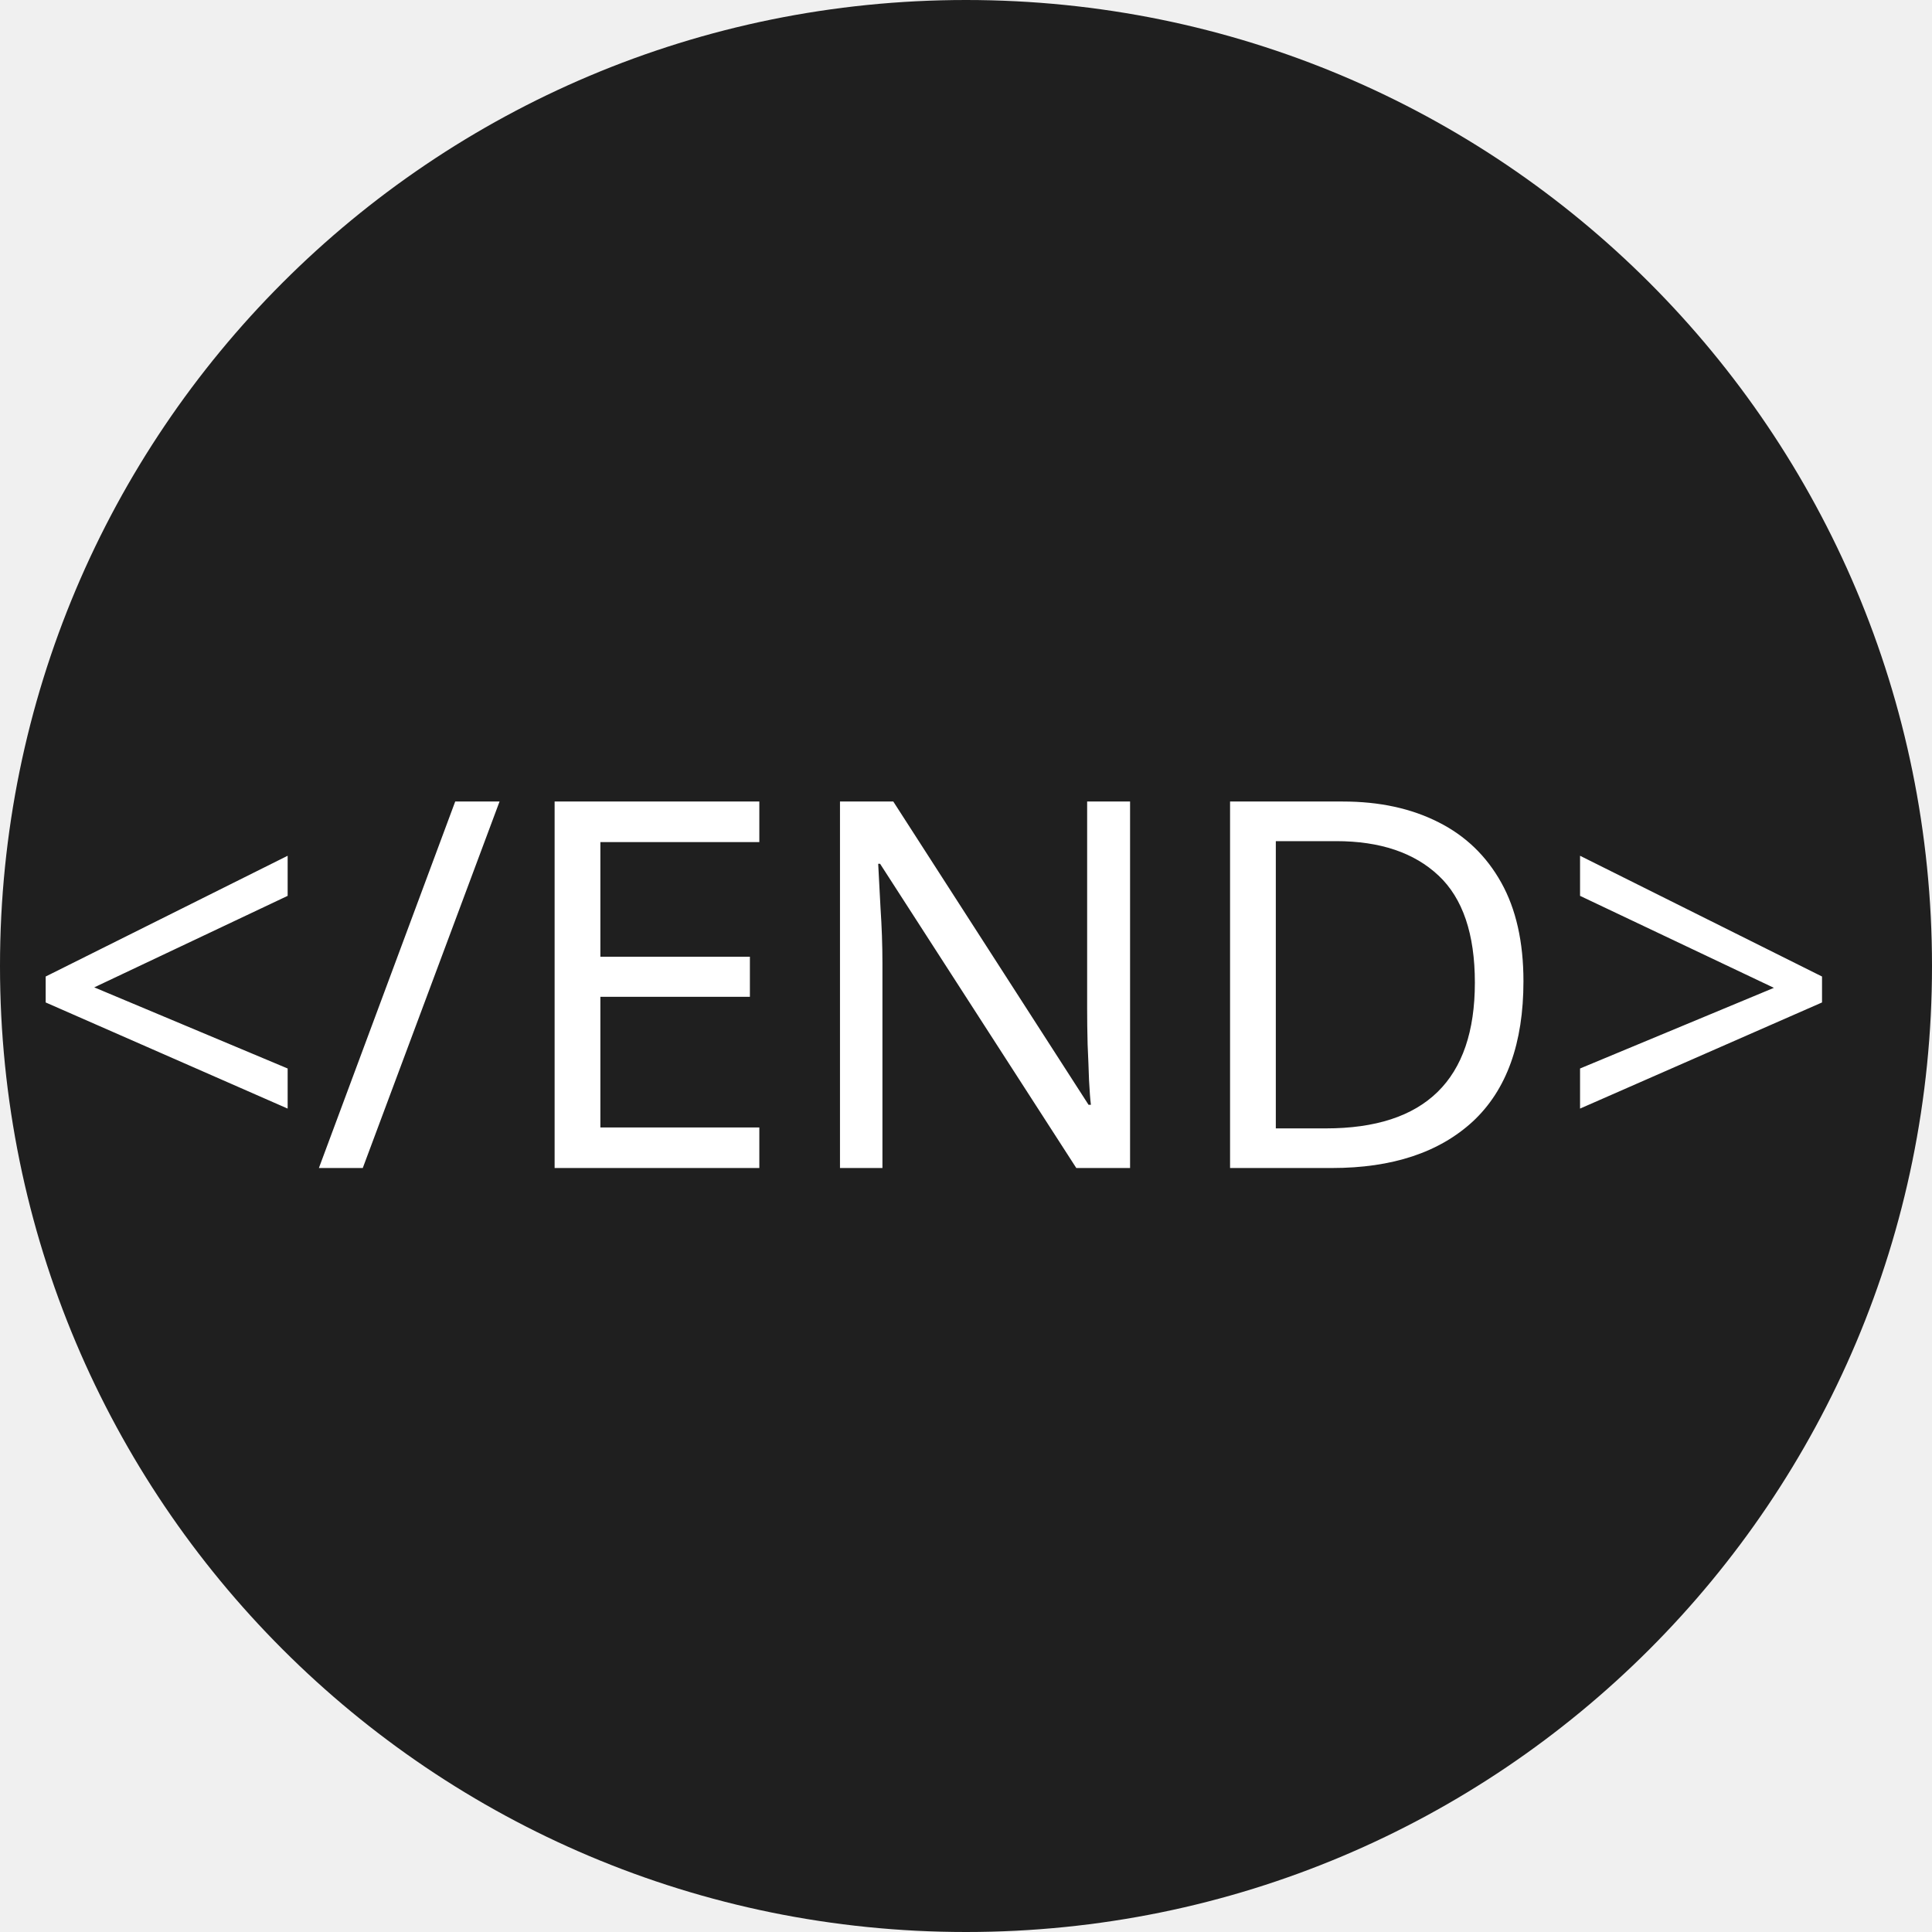
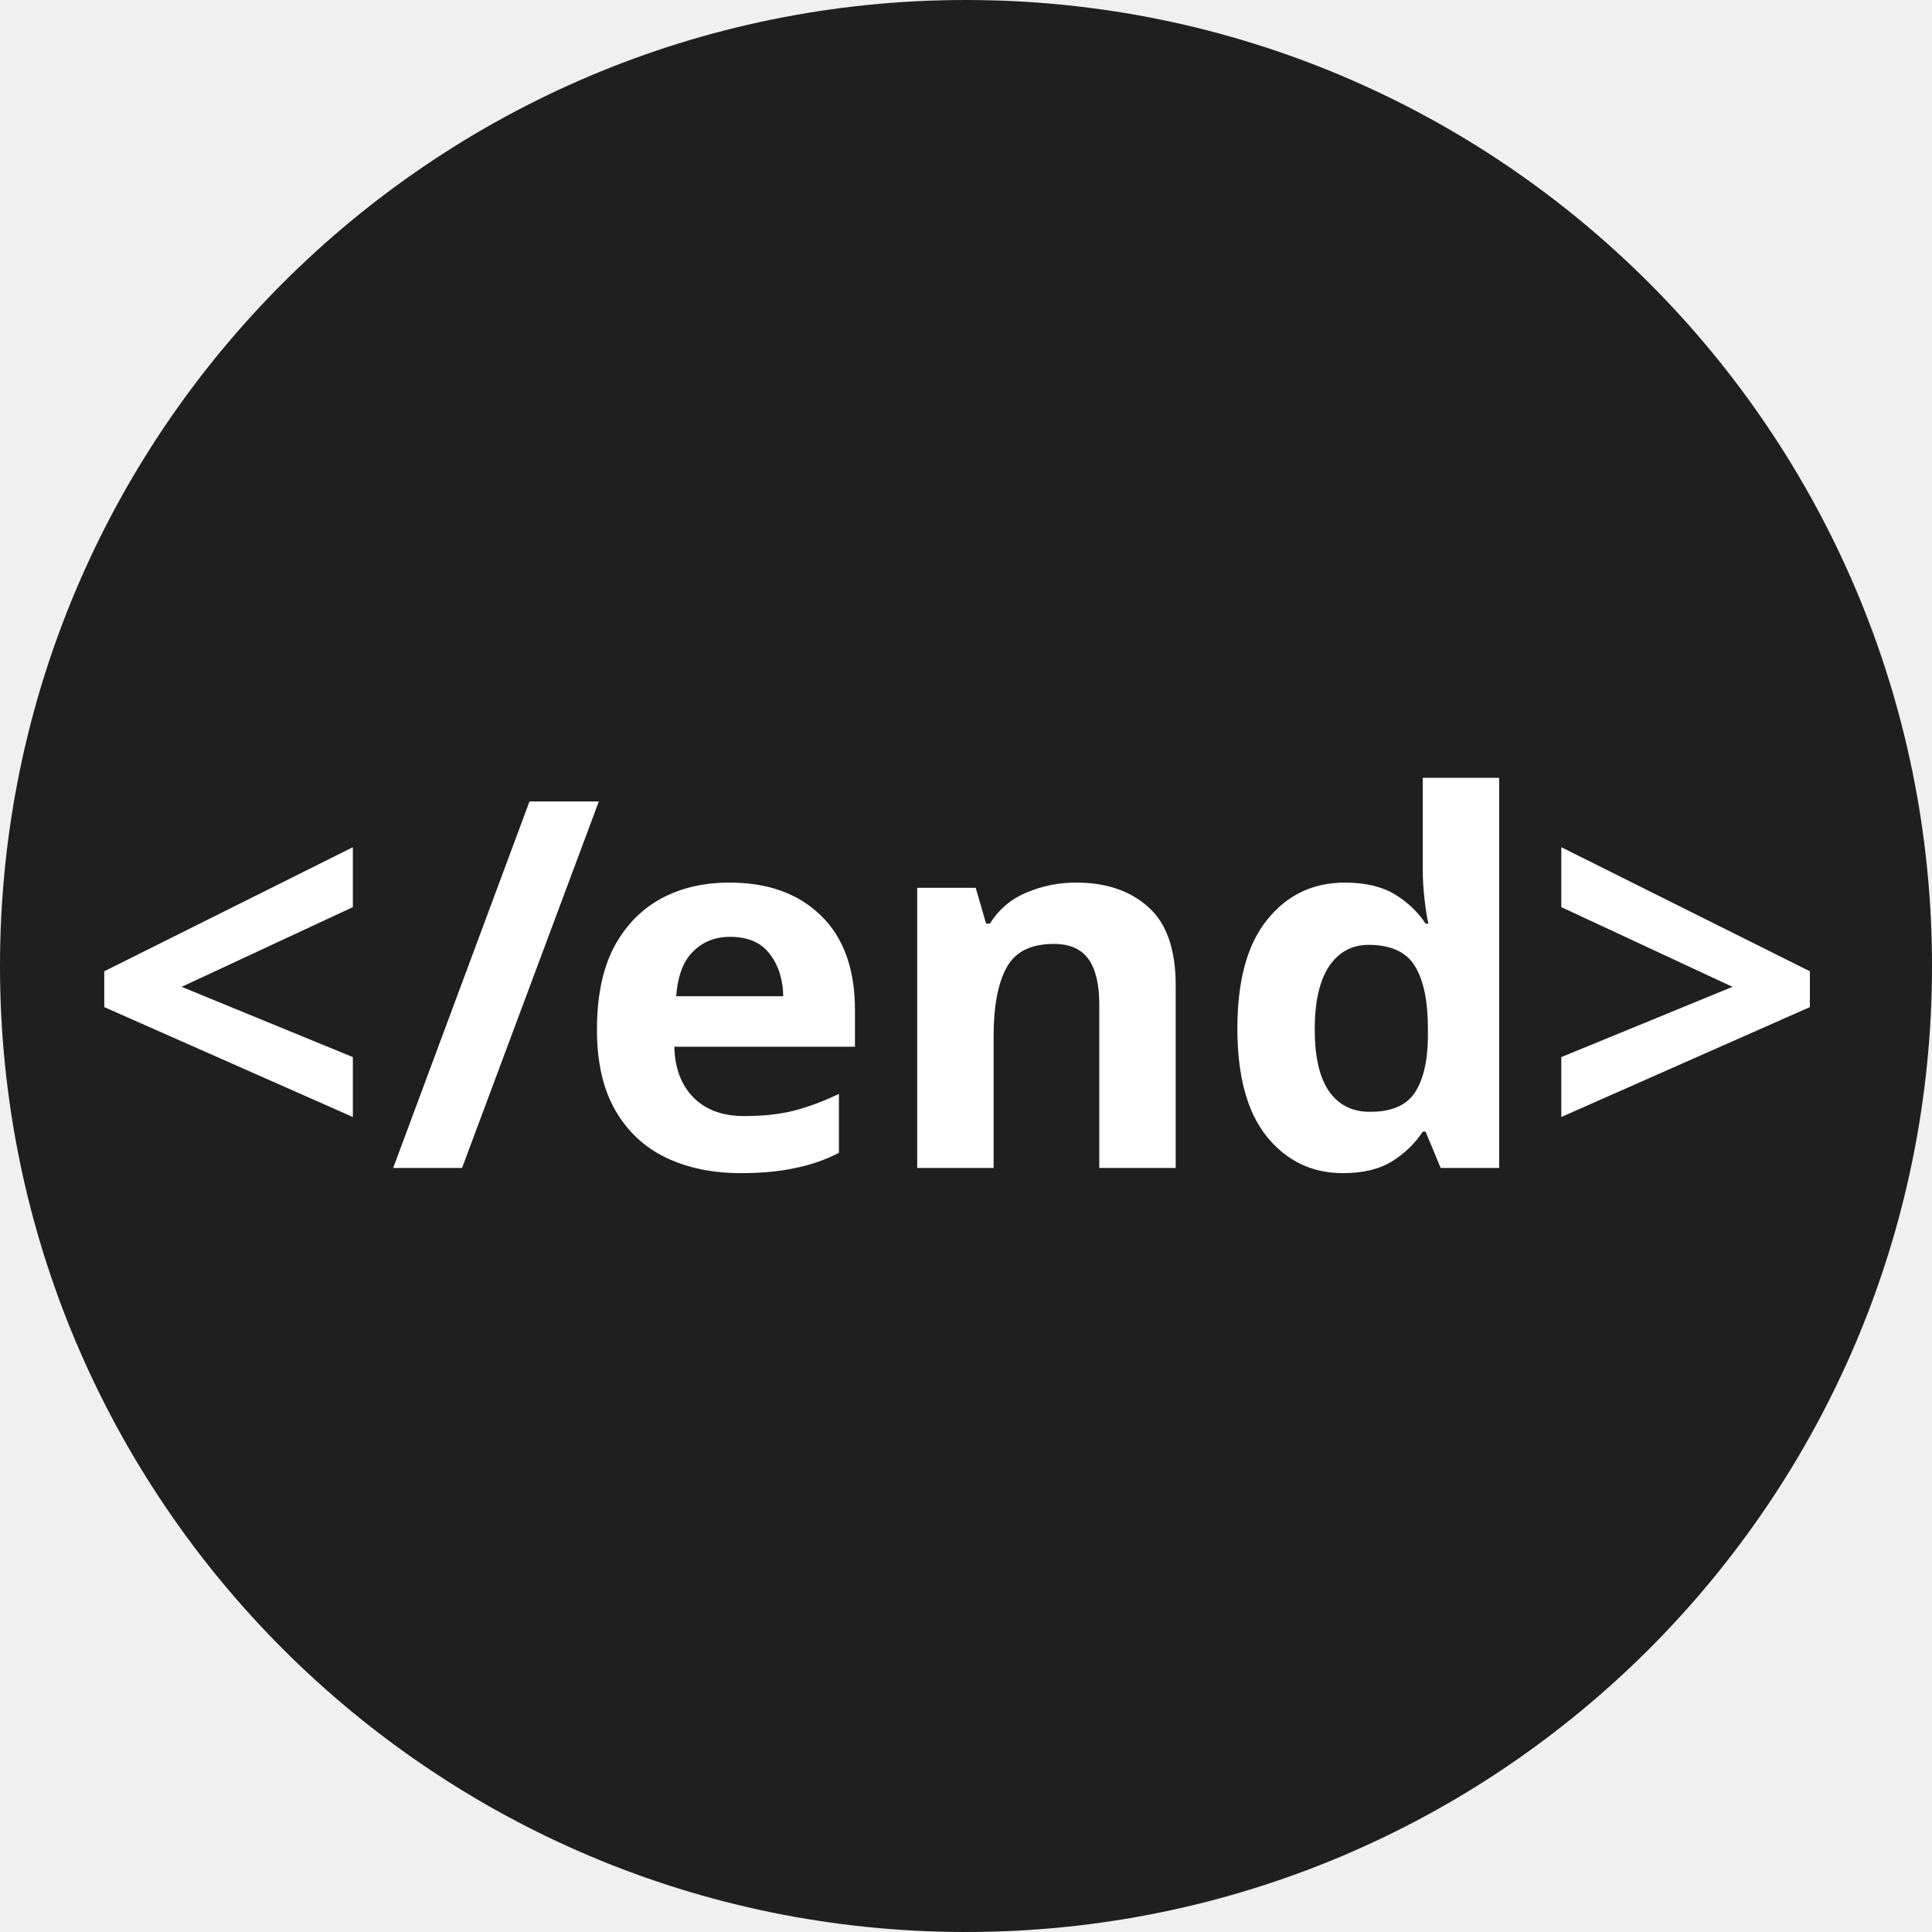
- <svg xmlns="http://www.w3.org/2000/svg" version="1.1" id="Layer_1" x="0px" y="0px" viewBox="0 0 64 64" style="enable-background:new 0 0 64 64;" xml:space="preserve">
-   <style type="text/css">
- 	.st0{fill:#1F1F1F;}
- 	.st1{fill:none;}
- 	.st2{fill:#FFFFFF;}
- 	.st3{font-family:'NotoSansKR-ExtraBold';}
- 	.st4{font-size:17px;}
- </style>
-   <path class="st0" d="M32,64L32,64C14.3,64,0,49.7,0,32v0C0,14.3,14.3,0,32,0h0c17.7,0,32,14.3,32,32v0C64,49.7,49.7,64,32,64z" />
-   <rect x="0" y="25.1" class="st1" width="64" height="49" />
-   <text transform="matrix(1 0 0 1 0.6694 38.692)" class="st2 st3 st4">&lt;/END&gt;</text>
+ <svg xmlns="http://www.w3.org/2000/svg" id="Layer_1" data-name="Layer 1" viewBox="0 0 64 64">
+   <defs>
+     <style>.cls-1{fill:#1f1f1f;}.cls-2{font-size:17px;fill:#fff;font-family:NotoSansKR-ExtraBold, Noto Sans KR;font-weight:700;}.cls-3{letter-spacing:-0.03em;}</style>
+   </defs>
+   <rect class="cls-1" width="64" height="64" rx="32" ry="32" />
+   <text class="cls-2" transform="translate(2.72 38.69)">&lt;<tspan class="cls-3" x="10.18" y="0">/</tspan>
+     <tspan x="16.29" y="0">end&gt;</tspan>
+   </text>
</svg>
